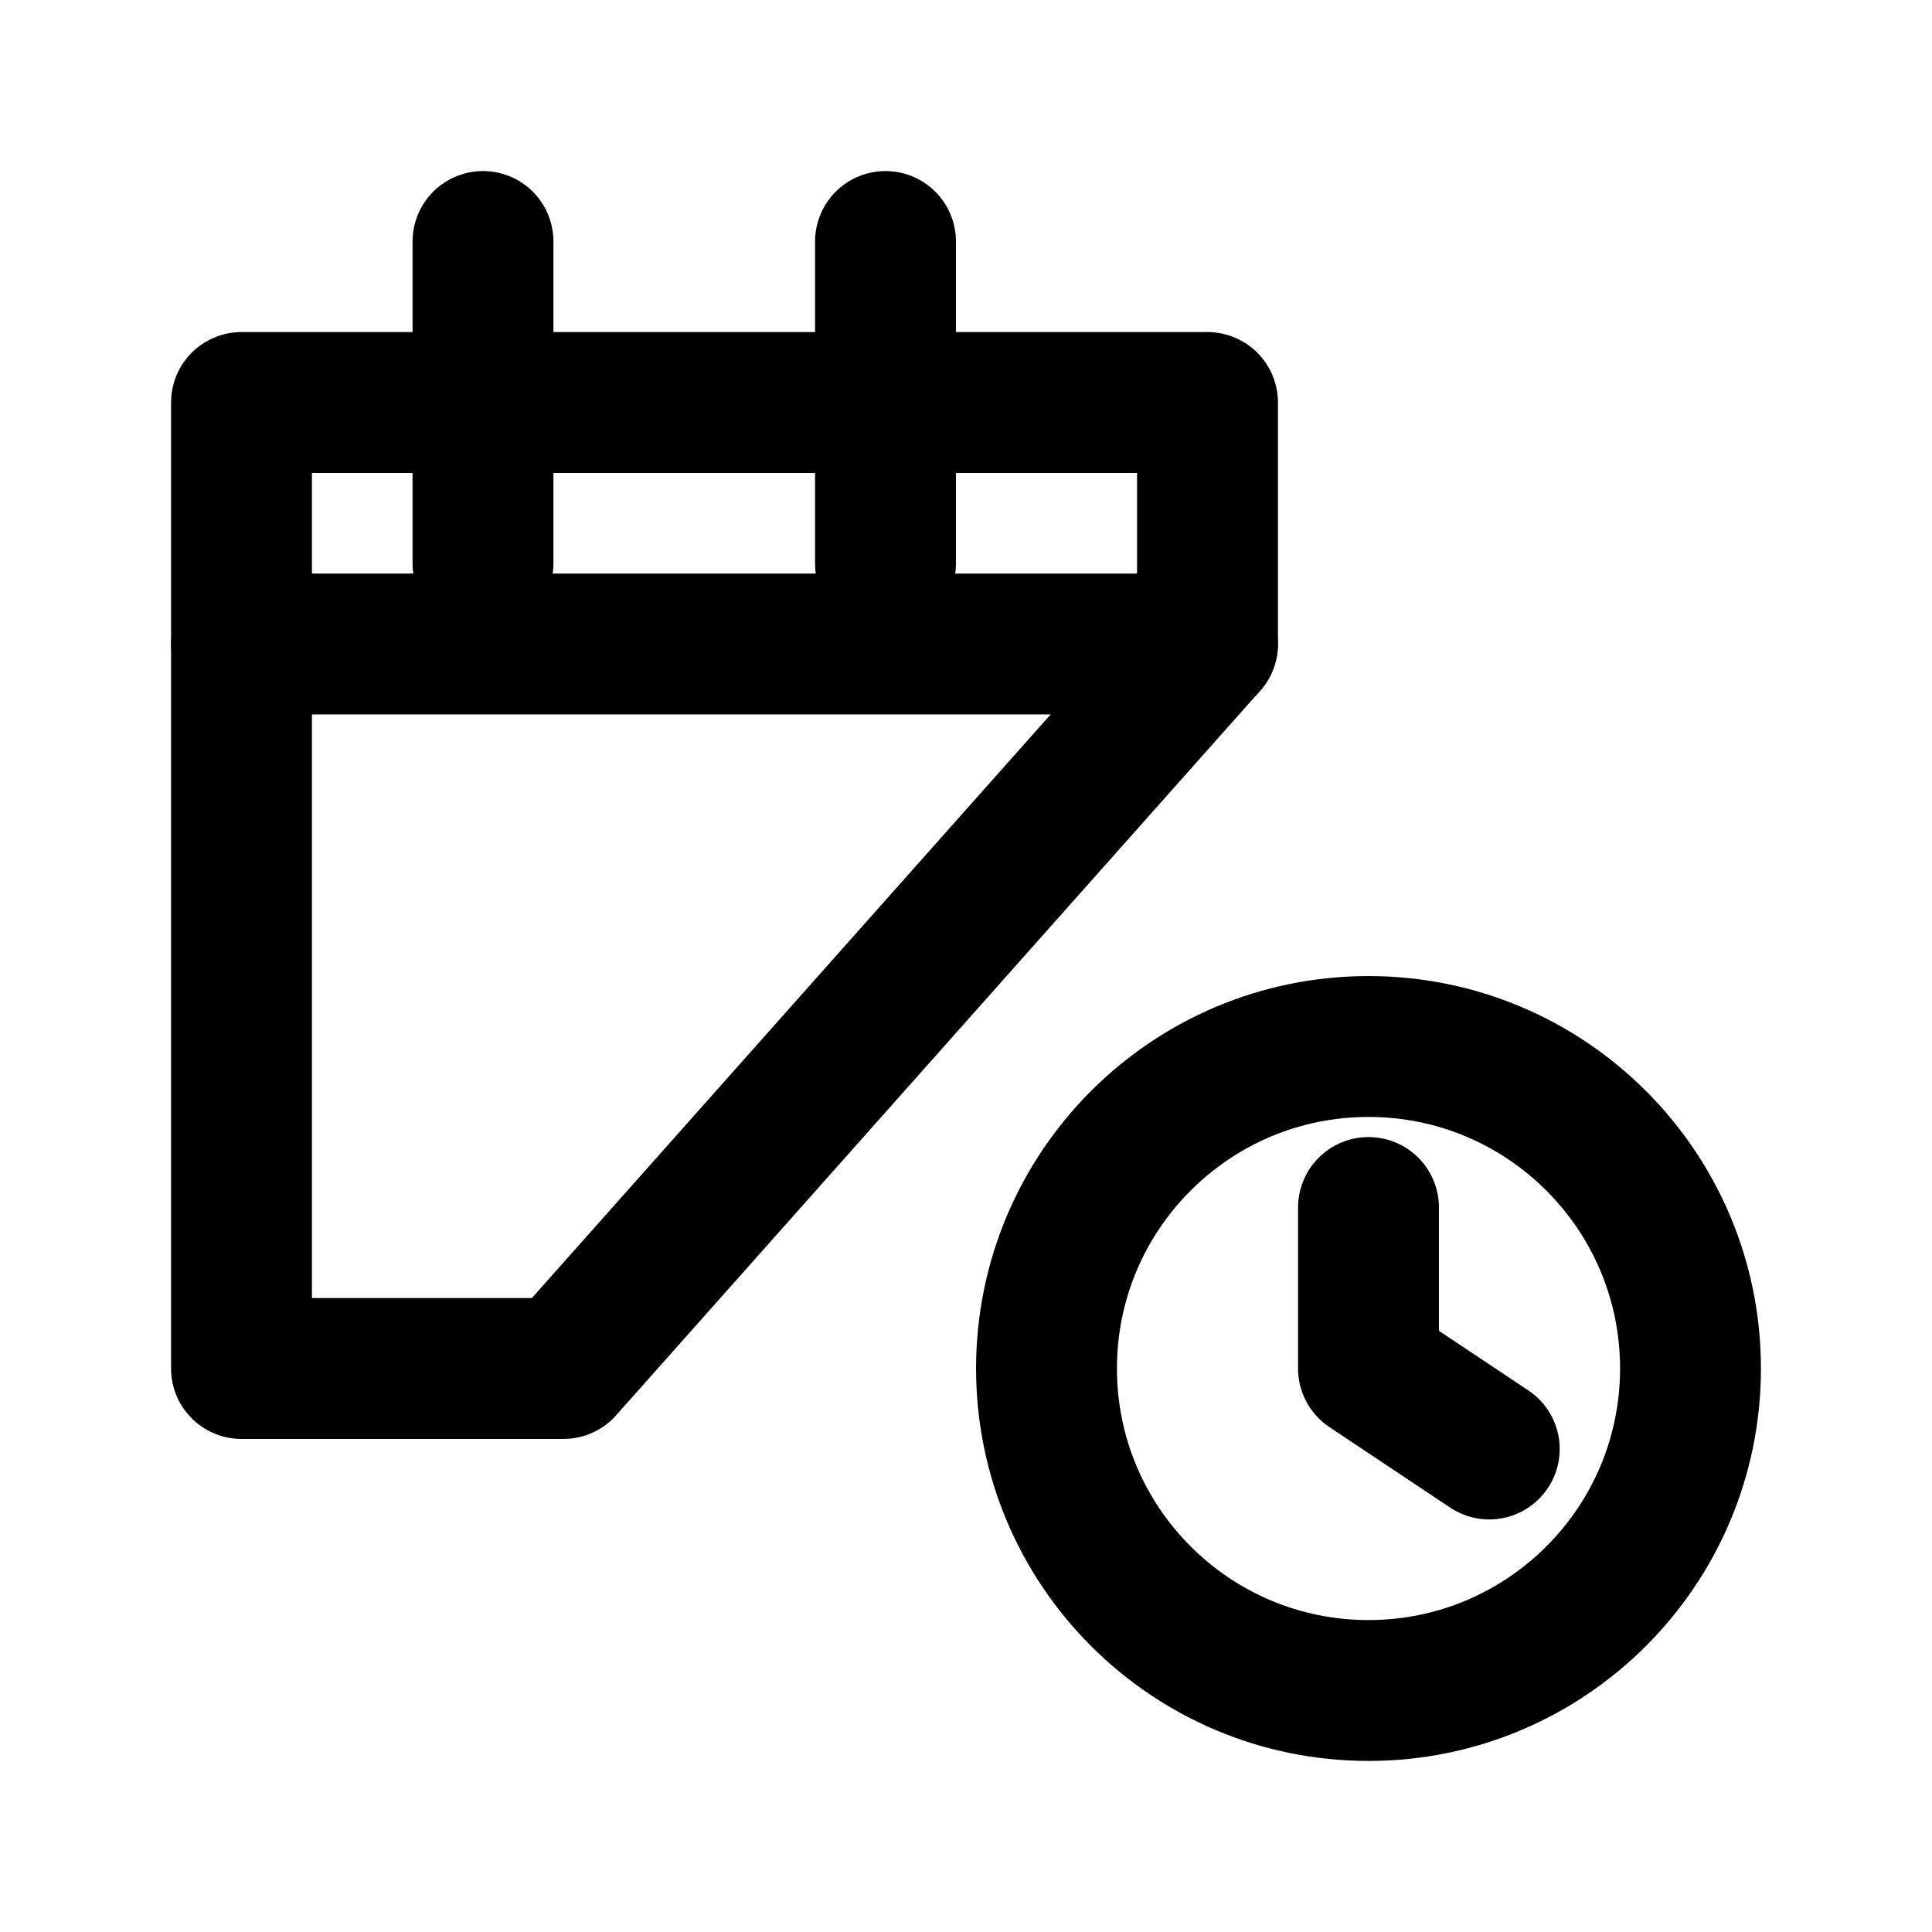
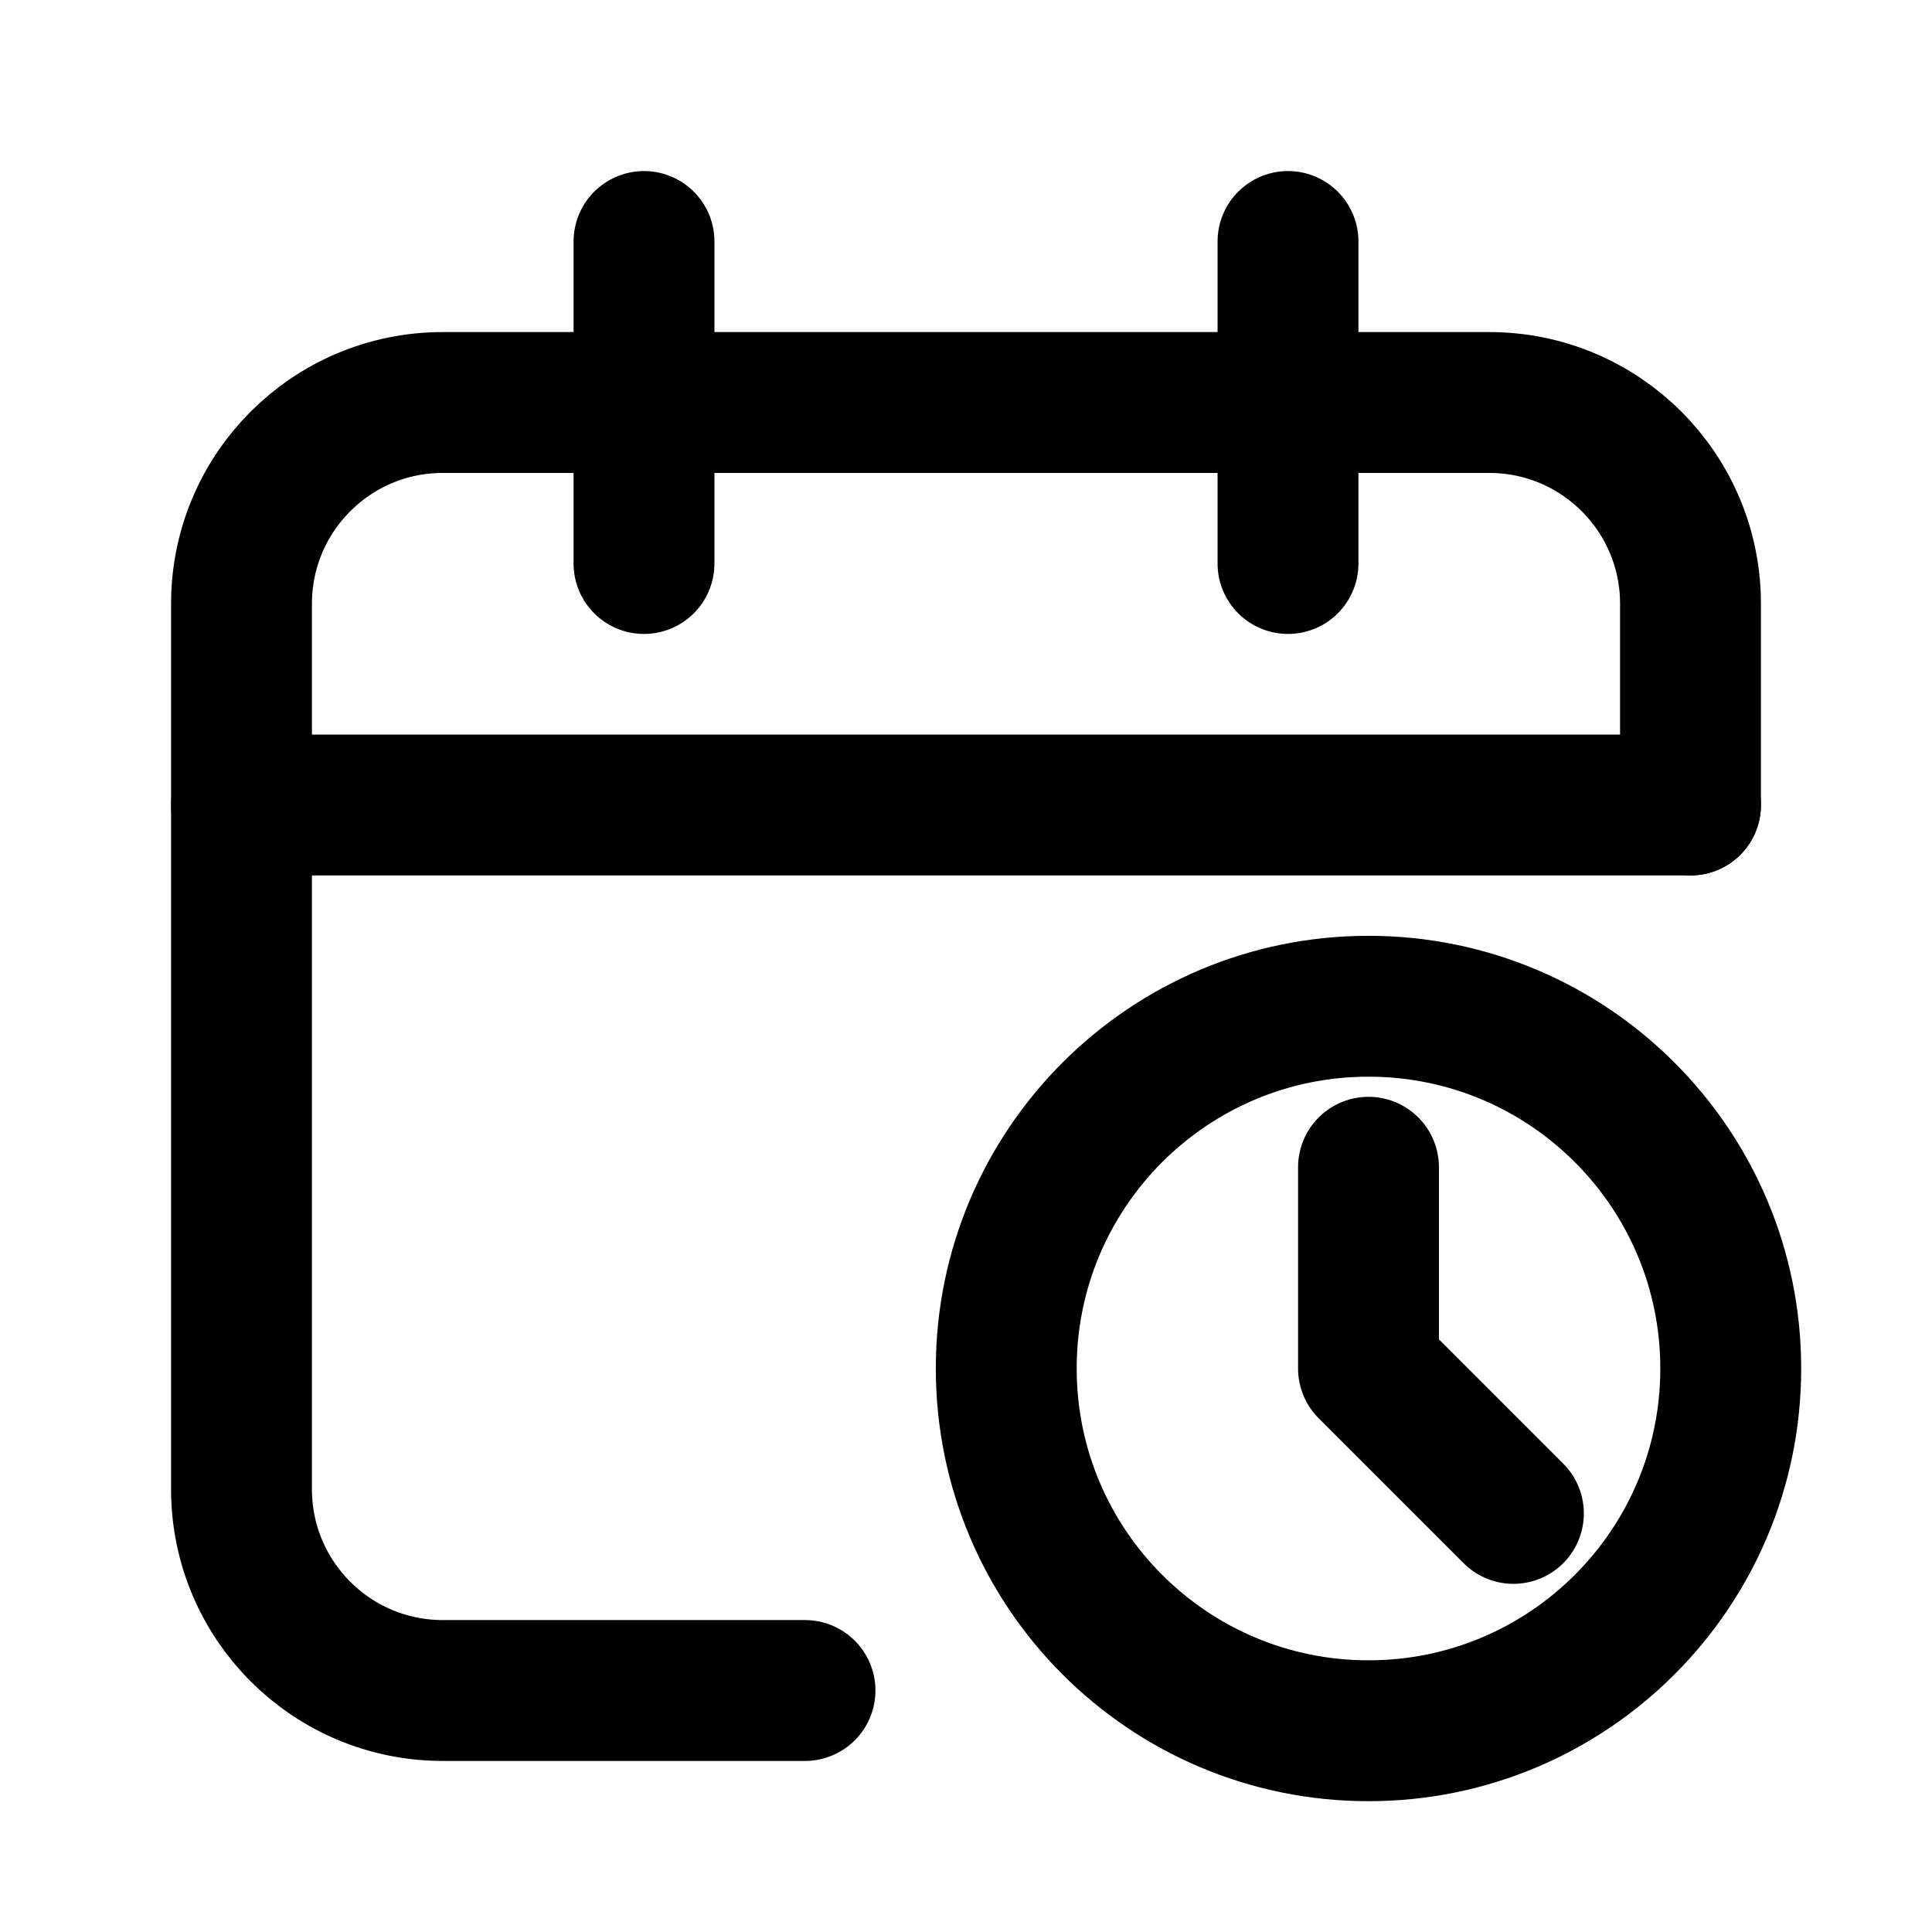
<svg xmlns="http://www.w3.org/2000/svg" viewBox="0 0 24 24" fill="none" stroke="currentColor" stroke-width="1.75" stroke-linecap="round" stroke-linejoin="round">
-   <path d="M3 5H15V8L7 17H3Z" />
-   <path d="M3 8h12M6 3v4M11 3v4" />
-   <circle cx="17" cy="17" r="4" />
-   <path d="M17 15v2l1.5 1" />
+   <path d="M21 10V7.5a2.5 2.5 0 0 0-2.5-2.5h-13A2.5 2.5 0 0 0 3 7.5v11A2.5 2.5 0 0 0 5.5 21H10" />
+   <path d="M3 10h18M8 3v4M16 3v4" />
+   <circle cx="17" cy="17" r="4.5" />
+   <path d="M17 14.5V17l1.8 1.8" />
</svg>
